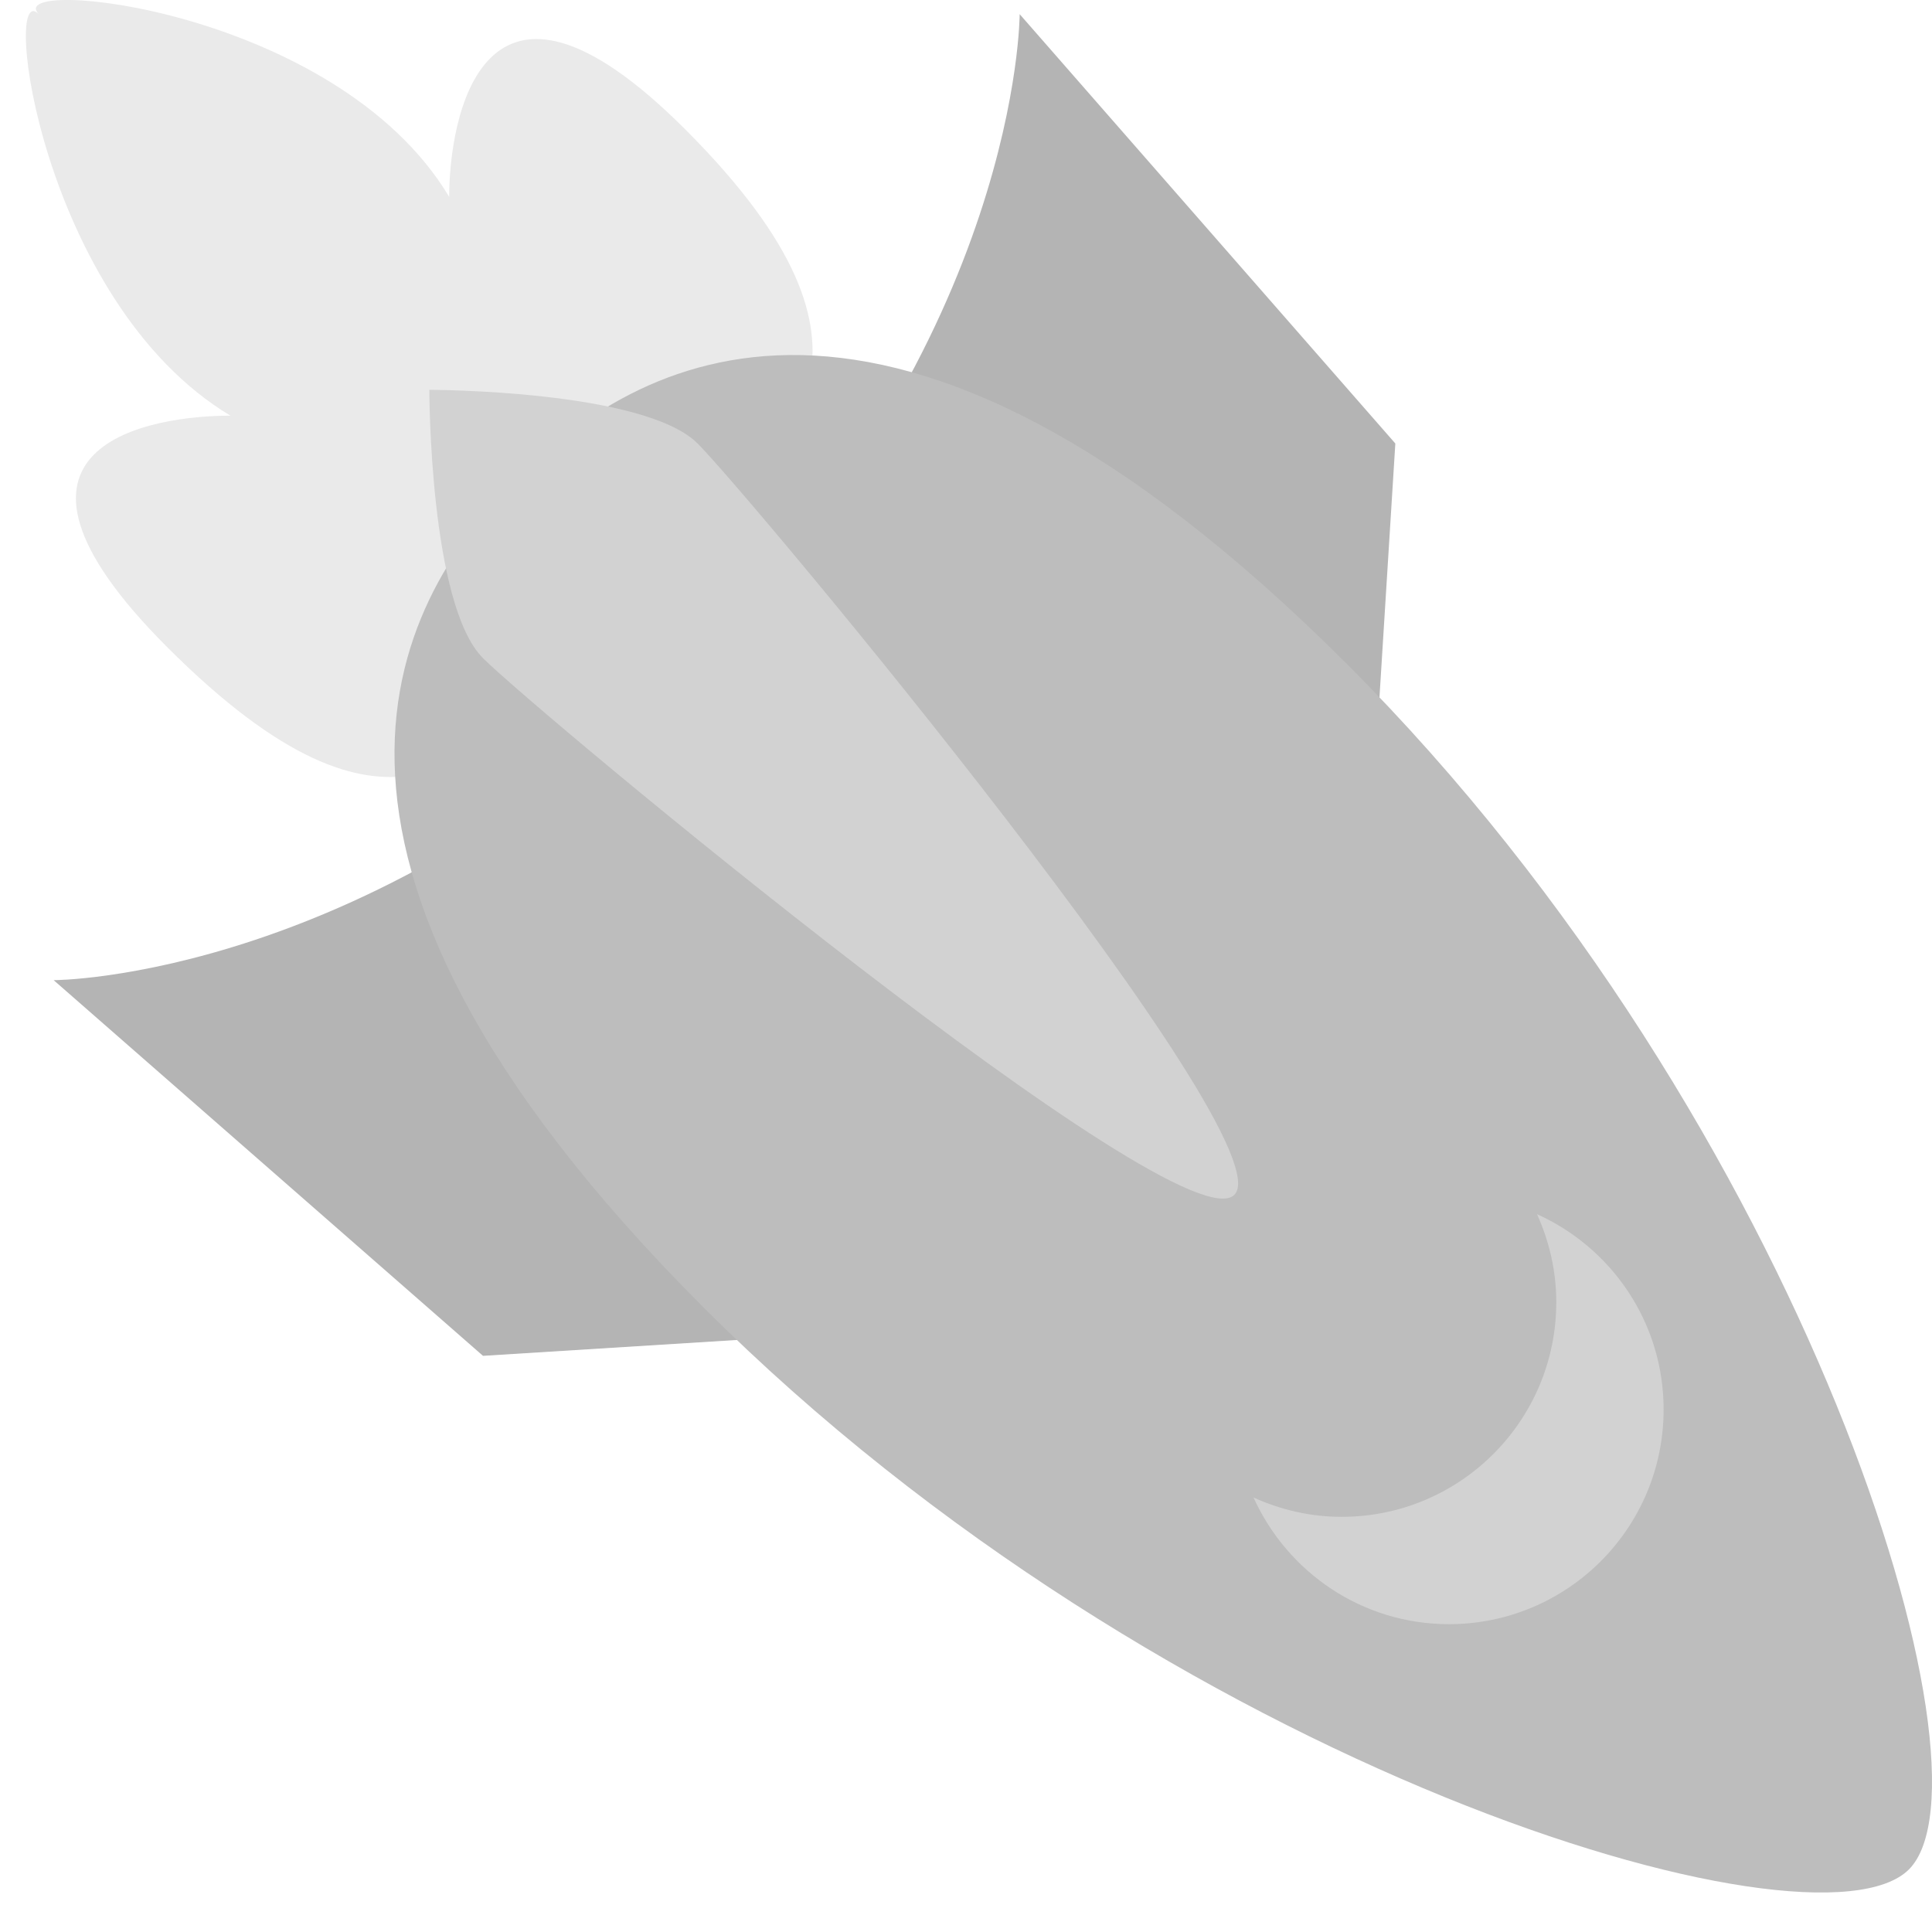
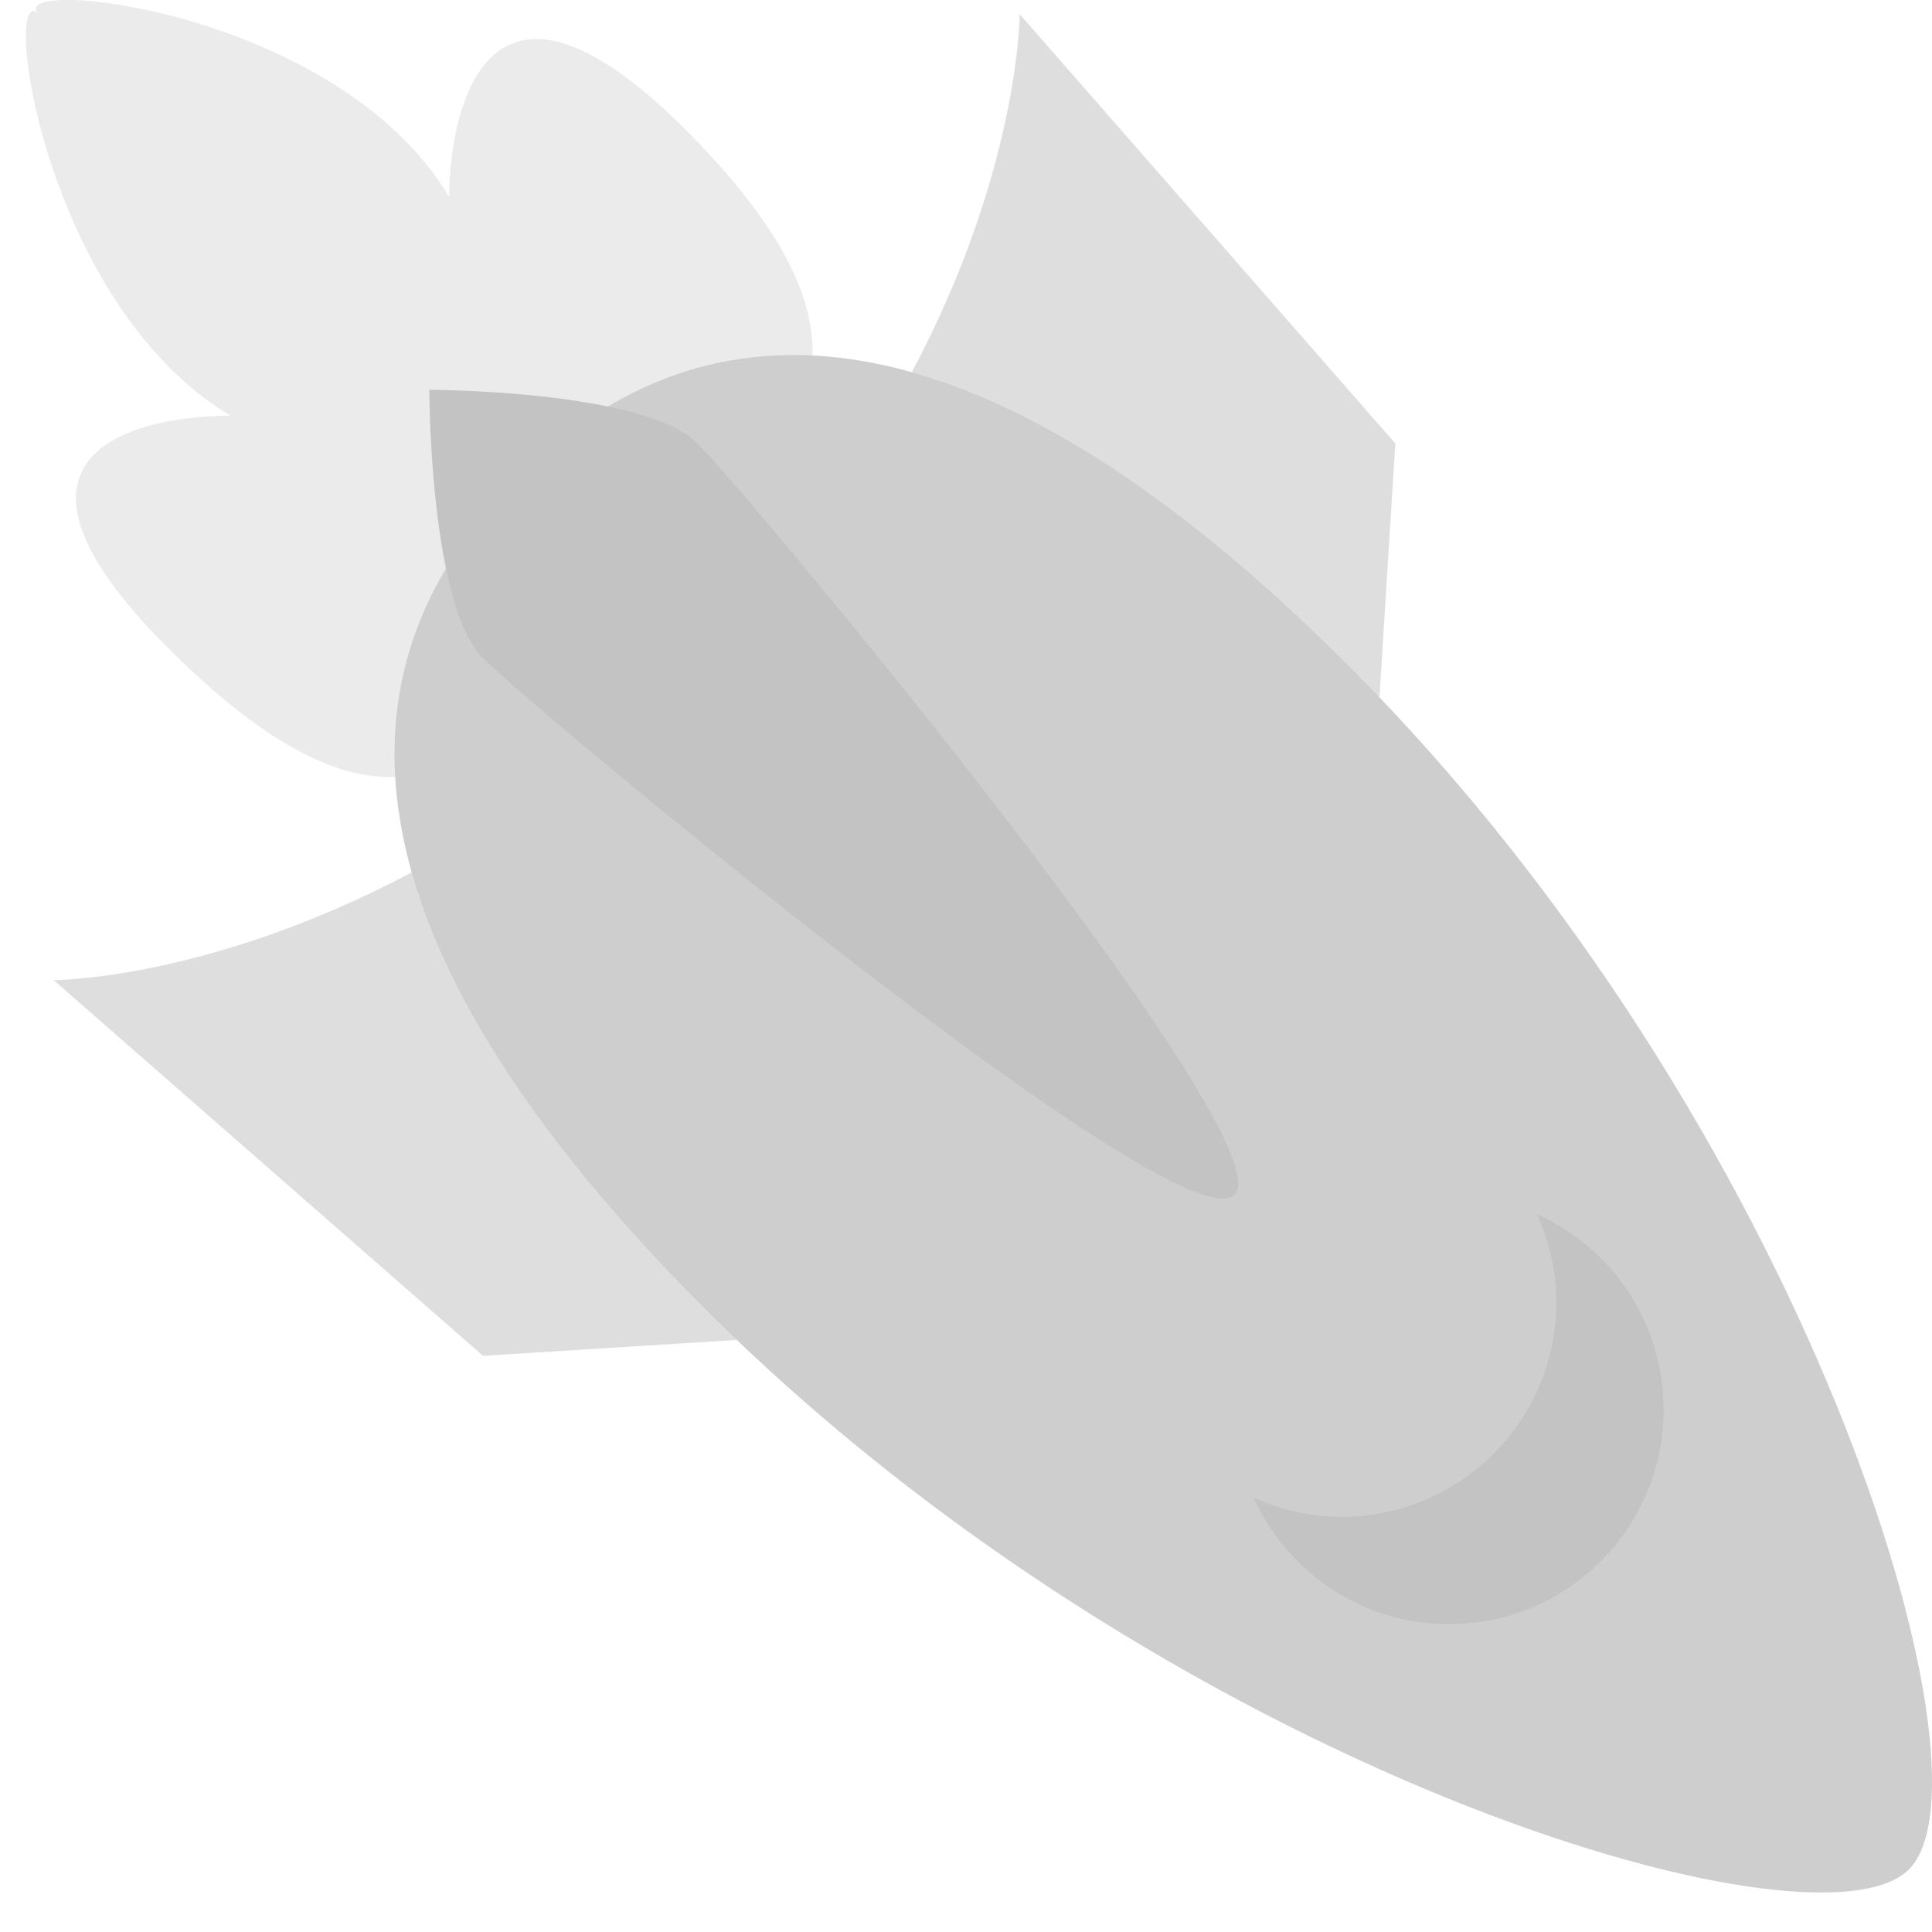
<svg xmlns="http://www.w3.org/2000/svg" width="100%" height="100%" viewBox="0 0 36 36" version="1.1" xml:space="preserve" style="fill-rule:evenodd;clip-rule:evenodd;stroke-linejoin:round;stroke-miterlimit:2;">
  <g>
-     <path d="M4.293,7.745C0.758,5.623 0.017,-0.443 0.724,0.264C0.017,-0.443 6.249,0.132 8.37,3.668C8.37,2.254 8.959,-1.399 12.767,2.409C17.095,6.737 14.182,8.066 14.182,9.48C14.182,10.894 11.353,10.894 11.353,10.894C11.353,10.894 11.478,13.598 10.063,13.598C8.649,13.598 7.435,16.378 3.117,12.06C-0.691,8.252 2.879,7.745 4.293,7.745Z" style="fill:#eaeaea;fill-rule:nonzero;" />
-     <path d="M1,18.264L9,25.264L25,24.264L26,8.264L19,0.264C19,0.264 19.001,6.263 13,12.264C6.999,18.265 1,18.264 1,18.264Z" style="fill:#b4b4b4;fill-rule:nonzero;" />
-     <path d="M13.11,24.363C21.717,32.97 33.818,36.585 35.57,34.834C37.321,33.082 33.705,20.981 25.099,12.374C16.492,3.768 11.772,6.783 9.645,8.909C7.518,11.037 4.504,15.756 13.11,24.363Z" style="fill:#bdbdbd;fill-rule:nonzero;" />
-     <path d="M26.999,30.264C25.376,30.264 23.986,29.293 23.358,27.904C23.86,28.131 24.413,28.264 24.999,28.264C27.208,28.264 28.999,26.473 28.999,24.264C28.999,23.678 28.866,23.125 28.64,22.624C30.029,23.251 30.999,24.641 30.999,26.264C30.999,28.473 29.208,30.264 26.999,30.264Z" style="fill:#d2d2d2;fill-rule:nonzero;" />
-     <path d="M8,7.264C8,7.264 8,11.264 9,12.264C10,13.264 22.001,23.263 23,22.264C23.999,21.265 13.999,9.264 12.999,8.264C11.999,7.264 8,7.264 8,7.264Z" style="fill:#d2d2d2;fill-rule:nonzero;" />
+     <path d="M13.73,24.968L9,25.264L1,18.264C1,18.264 3.893,18.264 7.672,16.255C8.291,18.457 9.884,21.137 13.11,24.363C13.315,24.568 13.522,24.769 13.73,24.968ZM16.99,6.936C19,3.158 19,0.264 19,0.264L26,8.264L25.704,12.994C25.505,12.786 25.304,12.579 25.099,12.374C21.873,9.148 19.193,7.555 16.99,6.936Z" style="fill:#888;fill-opacity:0.28;fill-rule:nonzero;" />
+     <path d="M11.329,7.575C13.913,6.03 18.29,5.565 25.099,12.374C33.705,20.981 37.321,33.082 35.57,34.834C33.818,36.585 21.717,32.97 13.11,24.363C6.301,17.553 6.766,13.177 8.31,10.593C8,9.098 8,7.264 8,7.264C8,7.264 9.834,7.264 11.329,7.575Z" style="fill:#888;fill-opacity:0.41;" />
+     <path d="M7.364,14.478C6.376,14.51 5.061,14.005 3.117,12.06C-0.691,8.252 2.879,7.745 4.293,7.745C0.758,5.623 0.017,-0.443 0.724,0.264C0.017,-0.443 6.249,0.132 8.37,3.668C8.37,2.254 8.959,-1.399 12.767,2.409C14.659,4.302 15.167,5.621 15.14,6.624C13.58,6.547 12.322,6.981 11.329,7.575C9.834,7.264 8,7.264 8,7.264C8,7.264 8,9.098 8.31,10.593C7.707,11.602 7.269,12.884 7.364,14.478Z" style="fill:#888;fill-opacity:0.17;fill-rule:nonzero;" />
+     <path d="M26.999,30.264C25.376,30.264 23.986,29.293 23.358,27.904C23.86,28.131 24.413,28.264 24.999,28.264C27.208,28.264 28.999,26.473 28.999,24.264C28.999,23.678 28.866,23.125 28.64,22.624C30.029,23.251 30.999,24.641 30.999,26.264C30.999,28.473 29.208,30.264 26.999,30.264Z" style="fill:#888;fill-opacity:0.16;fill-rule:nonzero;" />
+     <path d="M8,7.264C8,7.264 8,11.264 9,12.264C10,13.264 22.001,23.263 23,22.264C23.999,21.265 13.999,9.264 12.999,8.264C11.999,7.264 8,7.264 8,7.264Z" style="fill:#888;fill-opacity:0.16;fill-rule:nonzero;" />
  </g>
</svg>
